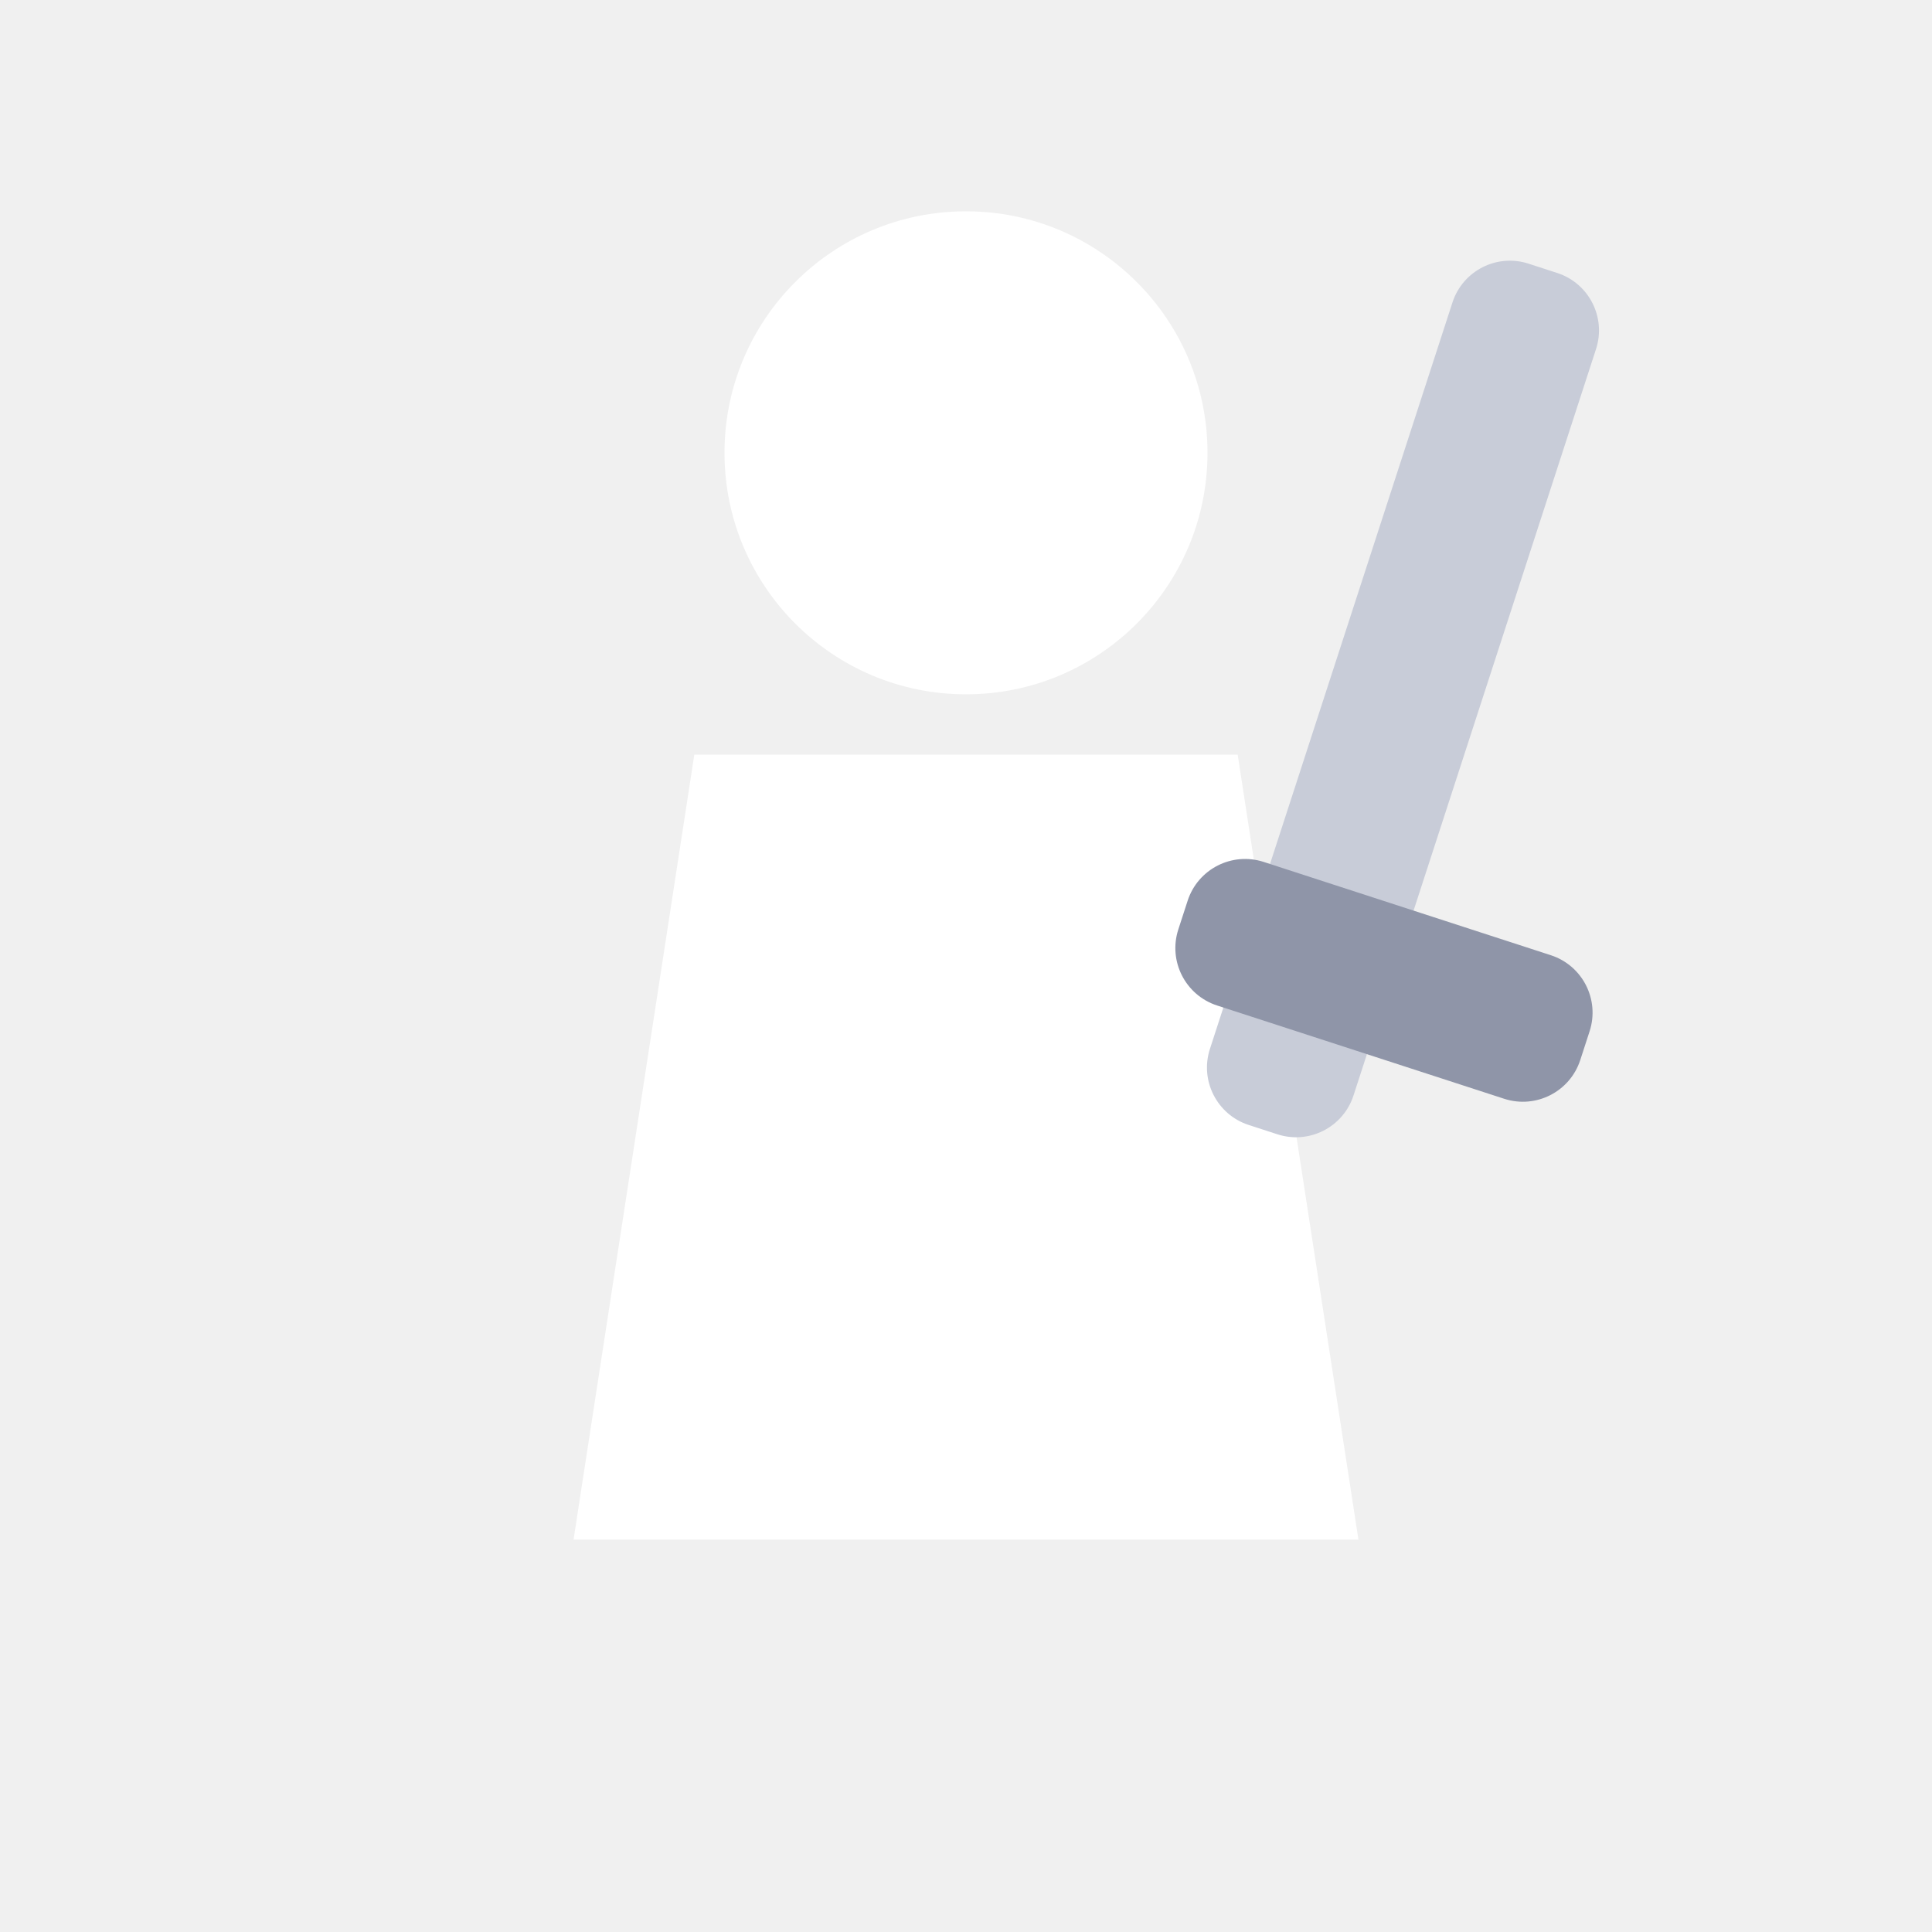
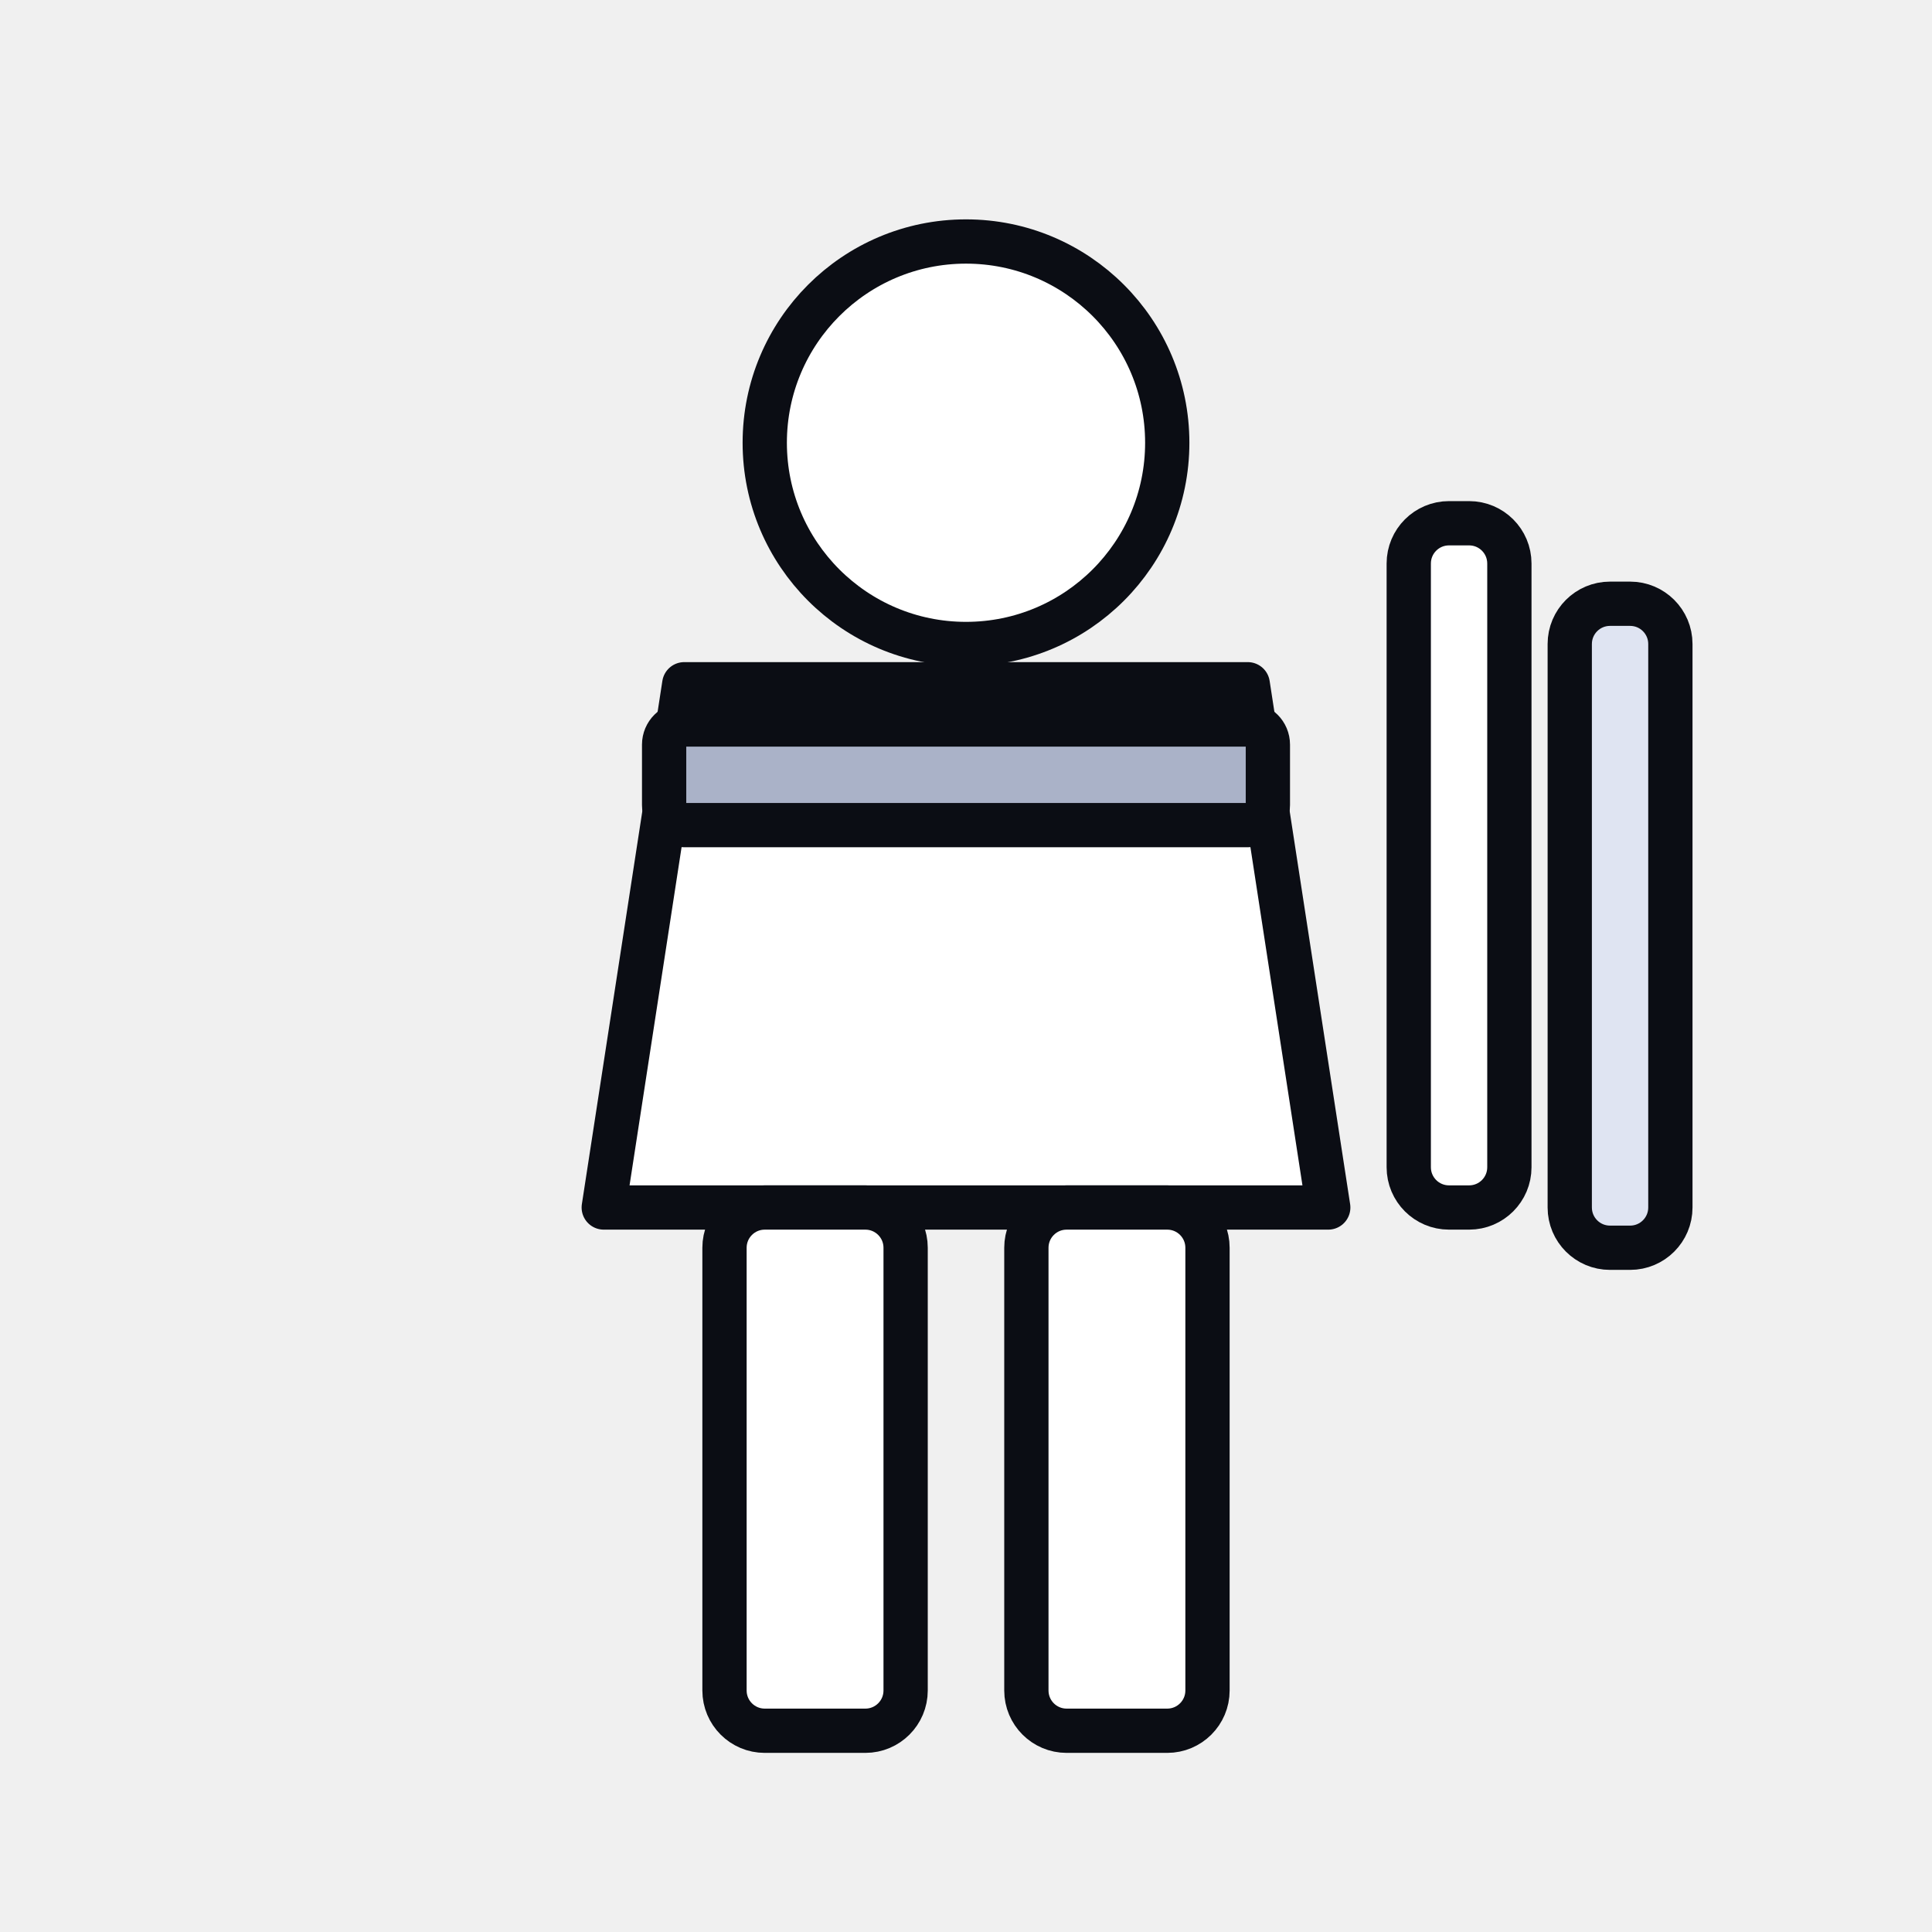
- <svg xmlns="http://www.w3.org/2000/svg" width="64" height="64" viewBox="0 0 64 64">
-   <circle cx="32" cy="15" r="8" fill="#ffffff" />
-   <path d="M23 25 h18 l4 26 h-26 z" fill="#ffffff" />
-   <rect x="44" y="8" width="5" height="30" rx="2" fill="#c8ccd8" transform="rotate(18 46 23)" />
-   <rect x="39" y="30" width="14" height="5" rx="2" fill="#8f95a8" transform="rotate(18 46 32)" />
+ <svg xmlns="http://www.w3.org/2000/svg" width="96" height="96" viewBox="0 0 96 96">
+   <g stroke="#0b0d14" stroke-width="2.2" stroke-linejoin="round" stroke-linecap="round">
+     <circle cx="48" cy="22" r="10" fill="#ffffff" stroke-width="2.2" />
+     <path d="M34 34 h28 l4 26 h-36 z" fill="#ffffff" stroke-width="2.2" />
+     <rect x="36" y="60" width="9" height="26" rx="2" fill="#ffffff" stroke-width="2.2" />
+     <rect x="51" y="60" width="9" height="26" rx="2" fill="#ffffff" stroke-width="2.2" />
+     <rect x="33" y="36" width="30" height="5" rx="1" fill="#aab2c8" stroke-width="2.2" />
+     <rect x="70" y="26" width="5" height="34" rx="2" fill="#ffffff" stroke-width="2.2" />
+     <rect x="78" y="30" width="5" height="32" rx="2" fill="#dfe4f2" stroke-width="2.2" />
+   </g>
</svg>
